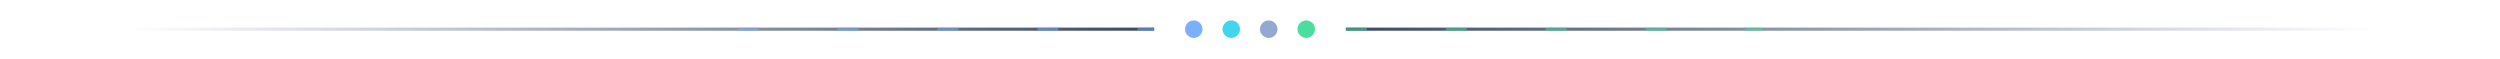
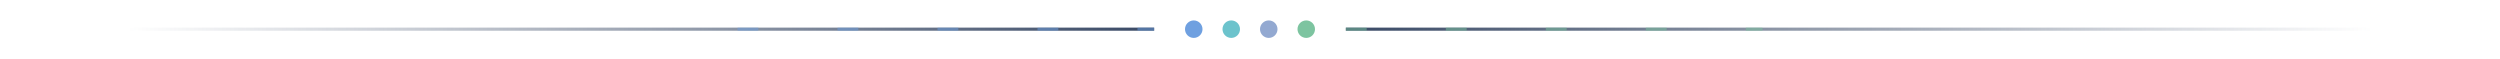
<svg xmlns="http://www.w3.org/2000/svg" width="1200" height="28" viewBox="0 0 1200 28">
  <style>.d{transform-box:fill-box;transform-origin:center;animation:b 3.2s ease-in-out infinite}
.d1{animation-delay:.4s}.d2{animation-delay:.8s}.d3{animation-delay:1.2s}
@keyframes b{0%,60%,100%{transform:scale(1);opacity:.85}20%{transform:scale(1.6);opacity:1}}
.s{animation:s 6s linear infinite}@keyframes s{from{stroke-dashoffset:0}to{stroke-dashoffset:-48}}
@media (prefers-reduced-motion: reduce){*{animation:none!important}}</style>
  <defs>
    <linearGradient id="l" x1="0" x2="1">
      <stop offset="0" stop-color="#3A4A66" stop-opacity="0" />
      <stop offset="1" stop-color="#3A4A66" />
    </linearGradient>
    <linearGradient id="r" x1="0" x2="1">
      <stop offset="0" stop-color="#3A4A66" />
      <stop offset="1" stop-color="#3A4A66" stop-opacity="0" />
    </linearGradient>
  </defs>
  <rect x="60" y="13.25" width="494" height="1.5" fill="url(#l)" />
  <rect x="646" y="13.25" width="494" height="1.5" fill="url(#r)" />
-   <line class="s" x1="354" y1="14" x2="554" y2="14" stroke="#7AB0FF" stroke-opacity=".5" stroke-width="1.5" stroke-dasharray="10 38" style="animation-direction:reverse" />
-   <line class="s" x1="646" y1="14" x2="846" y2="14" stroke="#4ADE9E" stroke-opacity=".5" stroke-width="1.5" stroke-dasharray="10 38" />
-   <circle class="d d0" cx="573.0" cy="14" r="4.2" fill="#7AB0FF" />
-   <circle class="d d1" cx="591.0" cy="14" r="4.2" fill="#3FD6EE" />
+   <line class="s" x1="354" y1="14" x2="554" y2="14" stroke="#6FA0E0" stroke-opacity=".5" stroke-width="1.5" stroke-dasharray="10 38" style="animation-direction:reverse" />
+   <line class="s" x1="646" y1="14" x2="846" y2="14" stroke="#7DC4A0" stroke-opacity=".5" stroke-width="1.5" stroke-dasharray="10 38" />
+   <circle class="d d0" cx="573.0" cy="14" r="4.2" fill="#6FA0E0" />
+   <circle class="d d1" cx="591.0" cy="14" r="4.2" fill="#6CC3CC" />
  <circle class="d d2" cx="609.0" cy="14" r="4.2" fill="#93A9D1" />
-   <circle class="d d3" cx="627.0" cy="14" r="4.2" fill="#4ADE9E" />
+   <circle class="d d3" cx="627.0" cy="14" r="4.2" fill="#7DC4A0" />
</svg>
